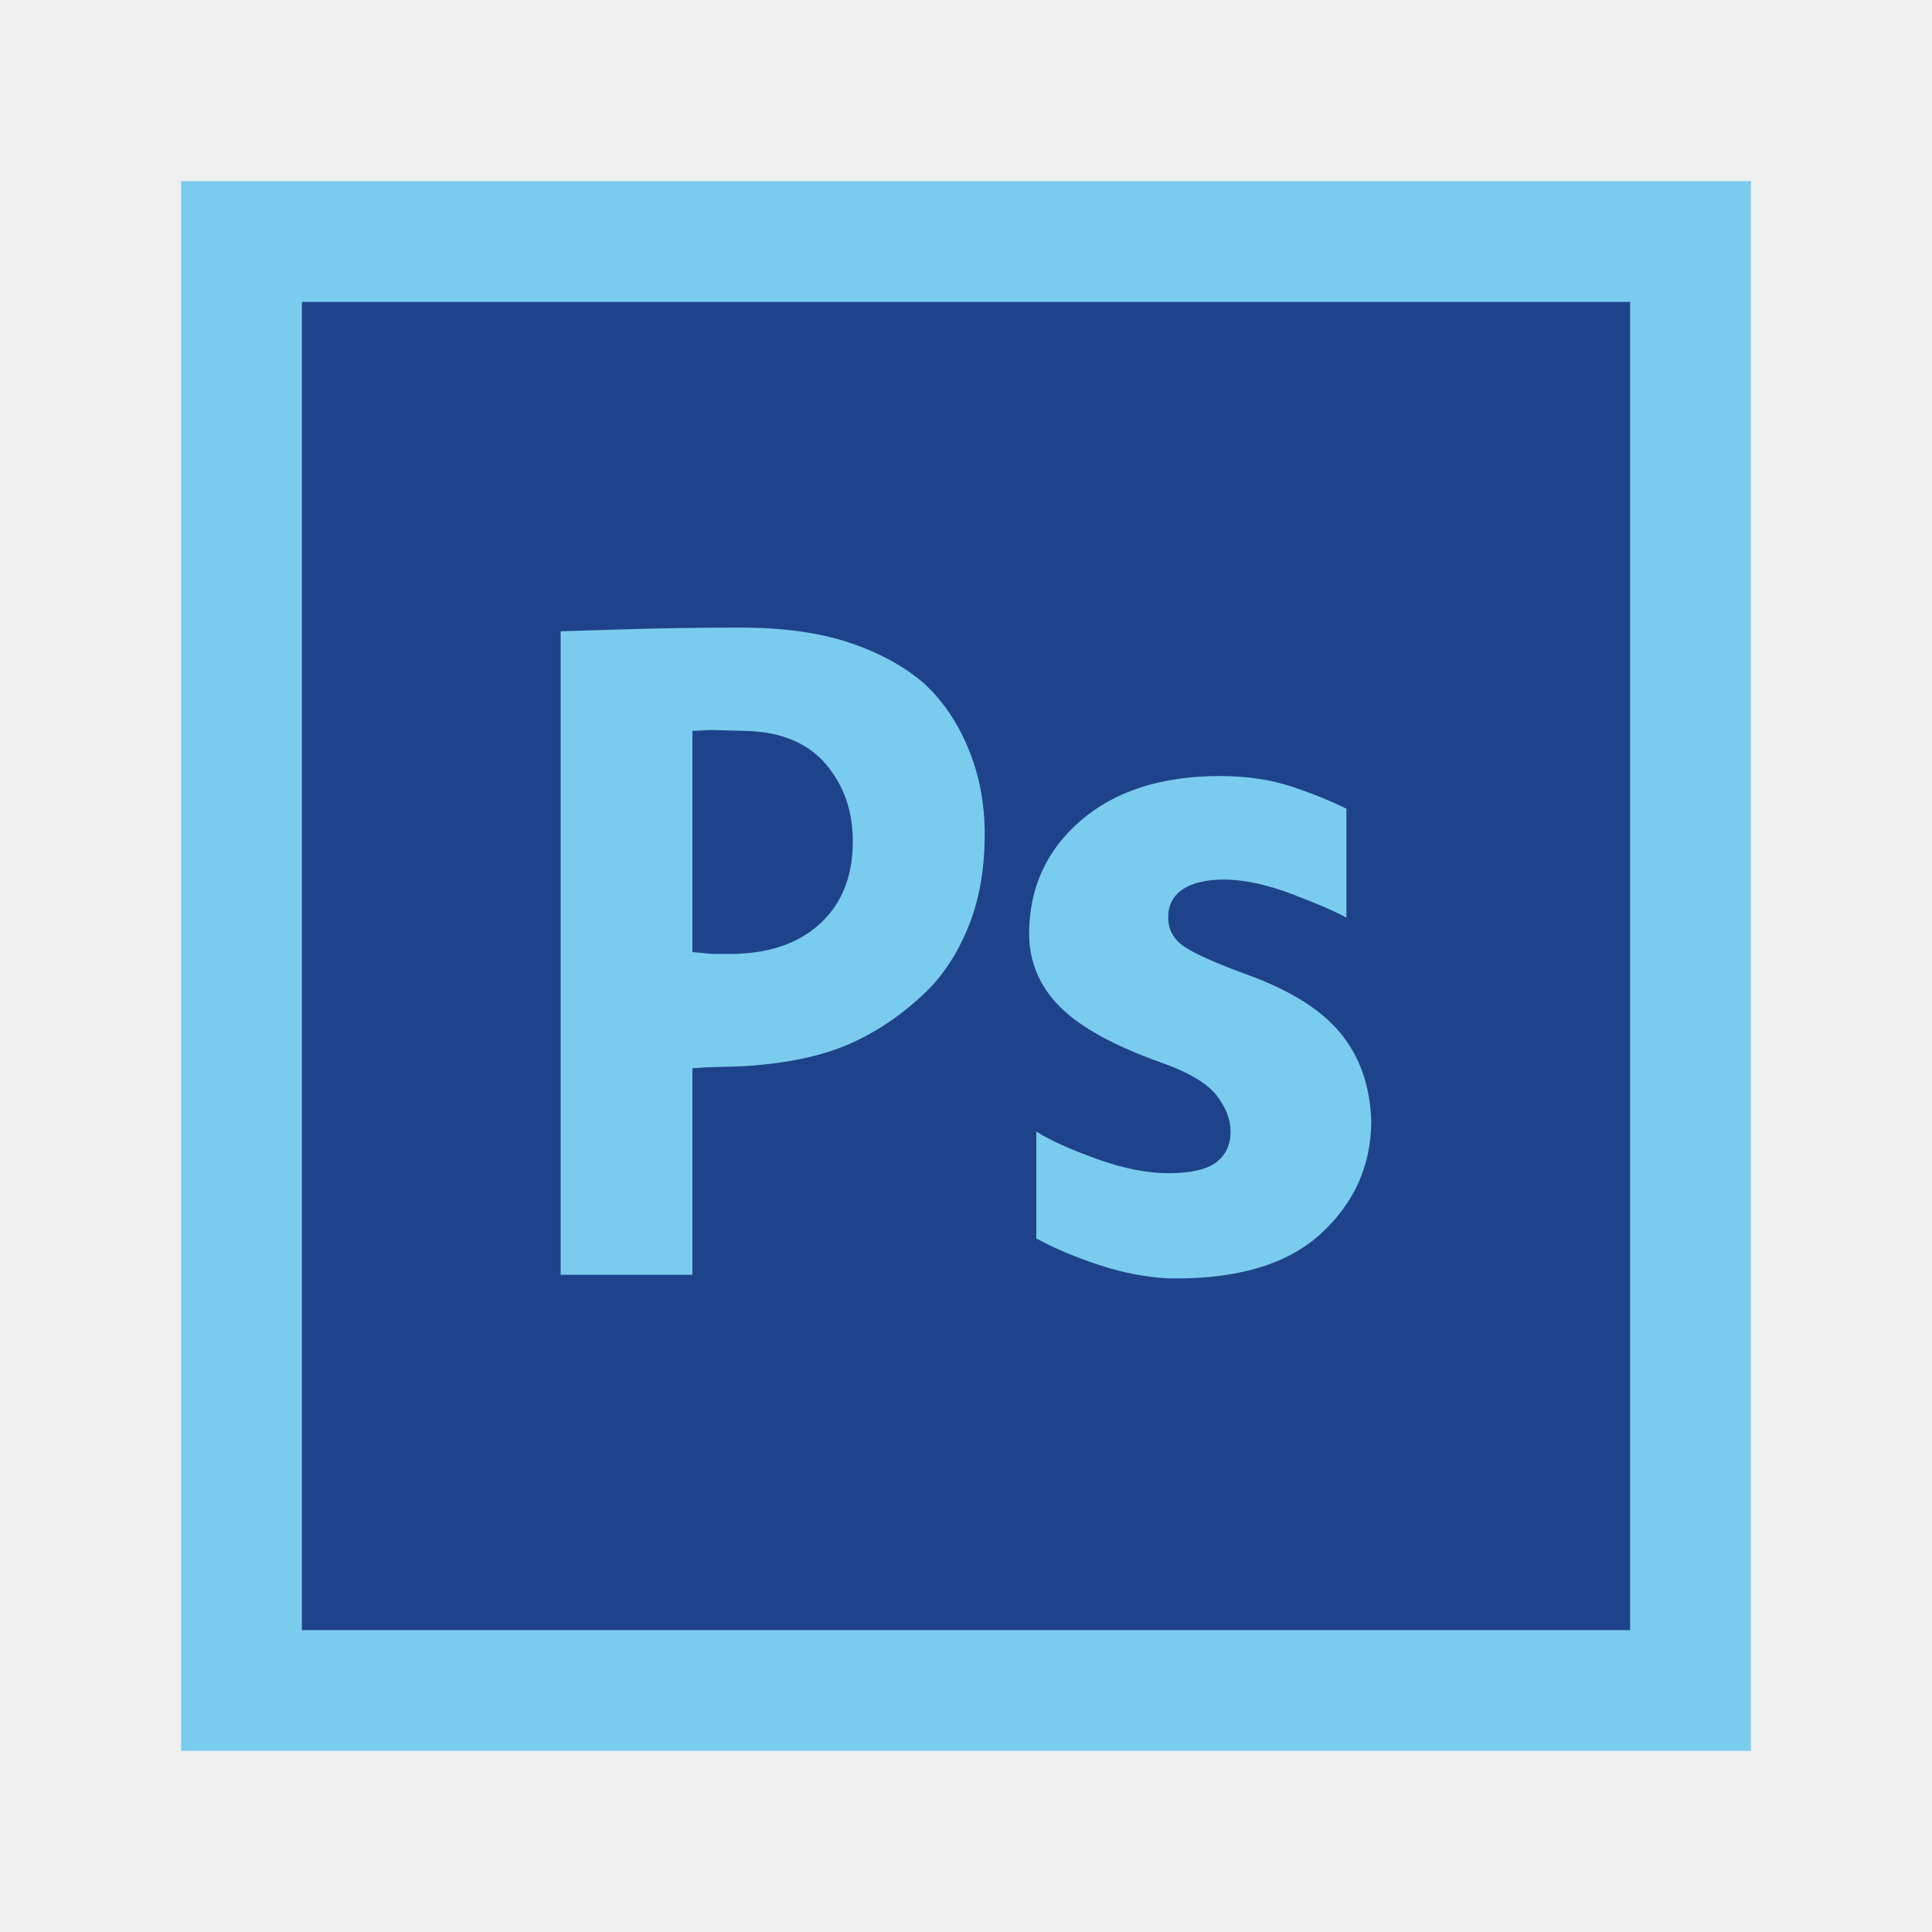
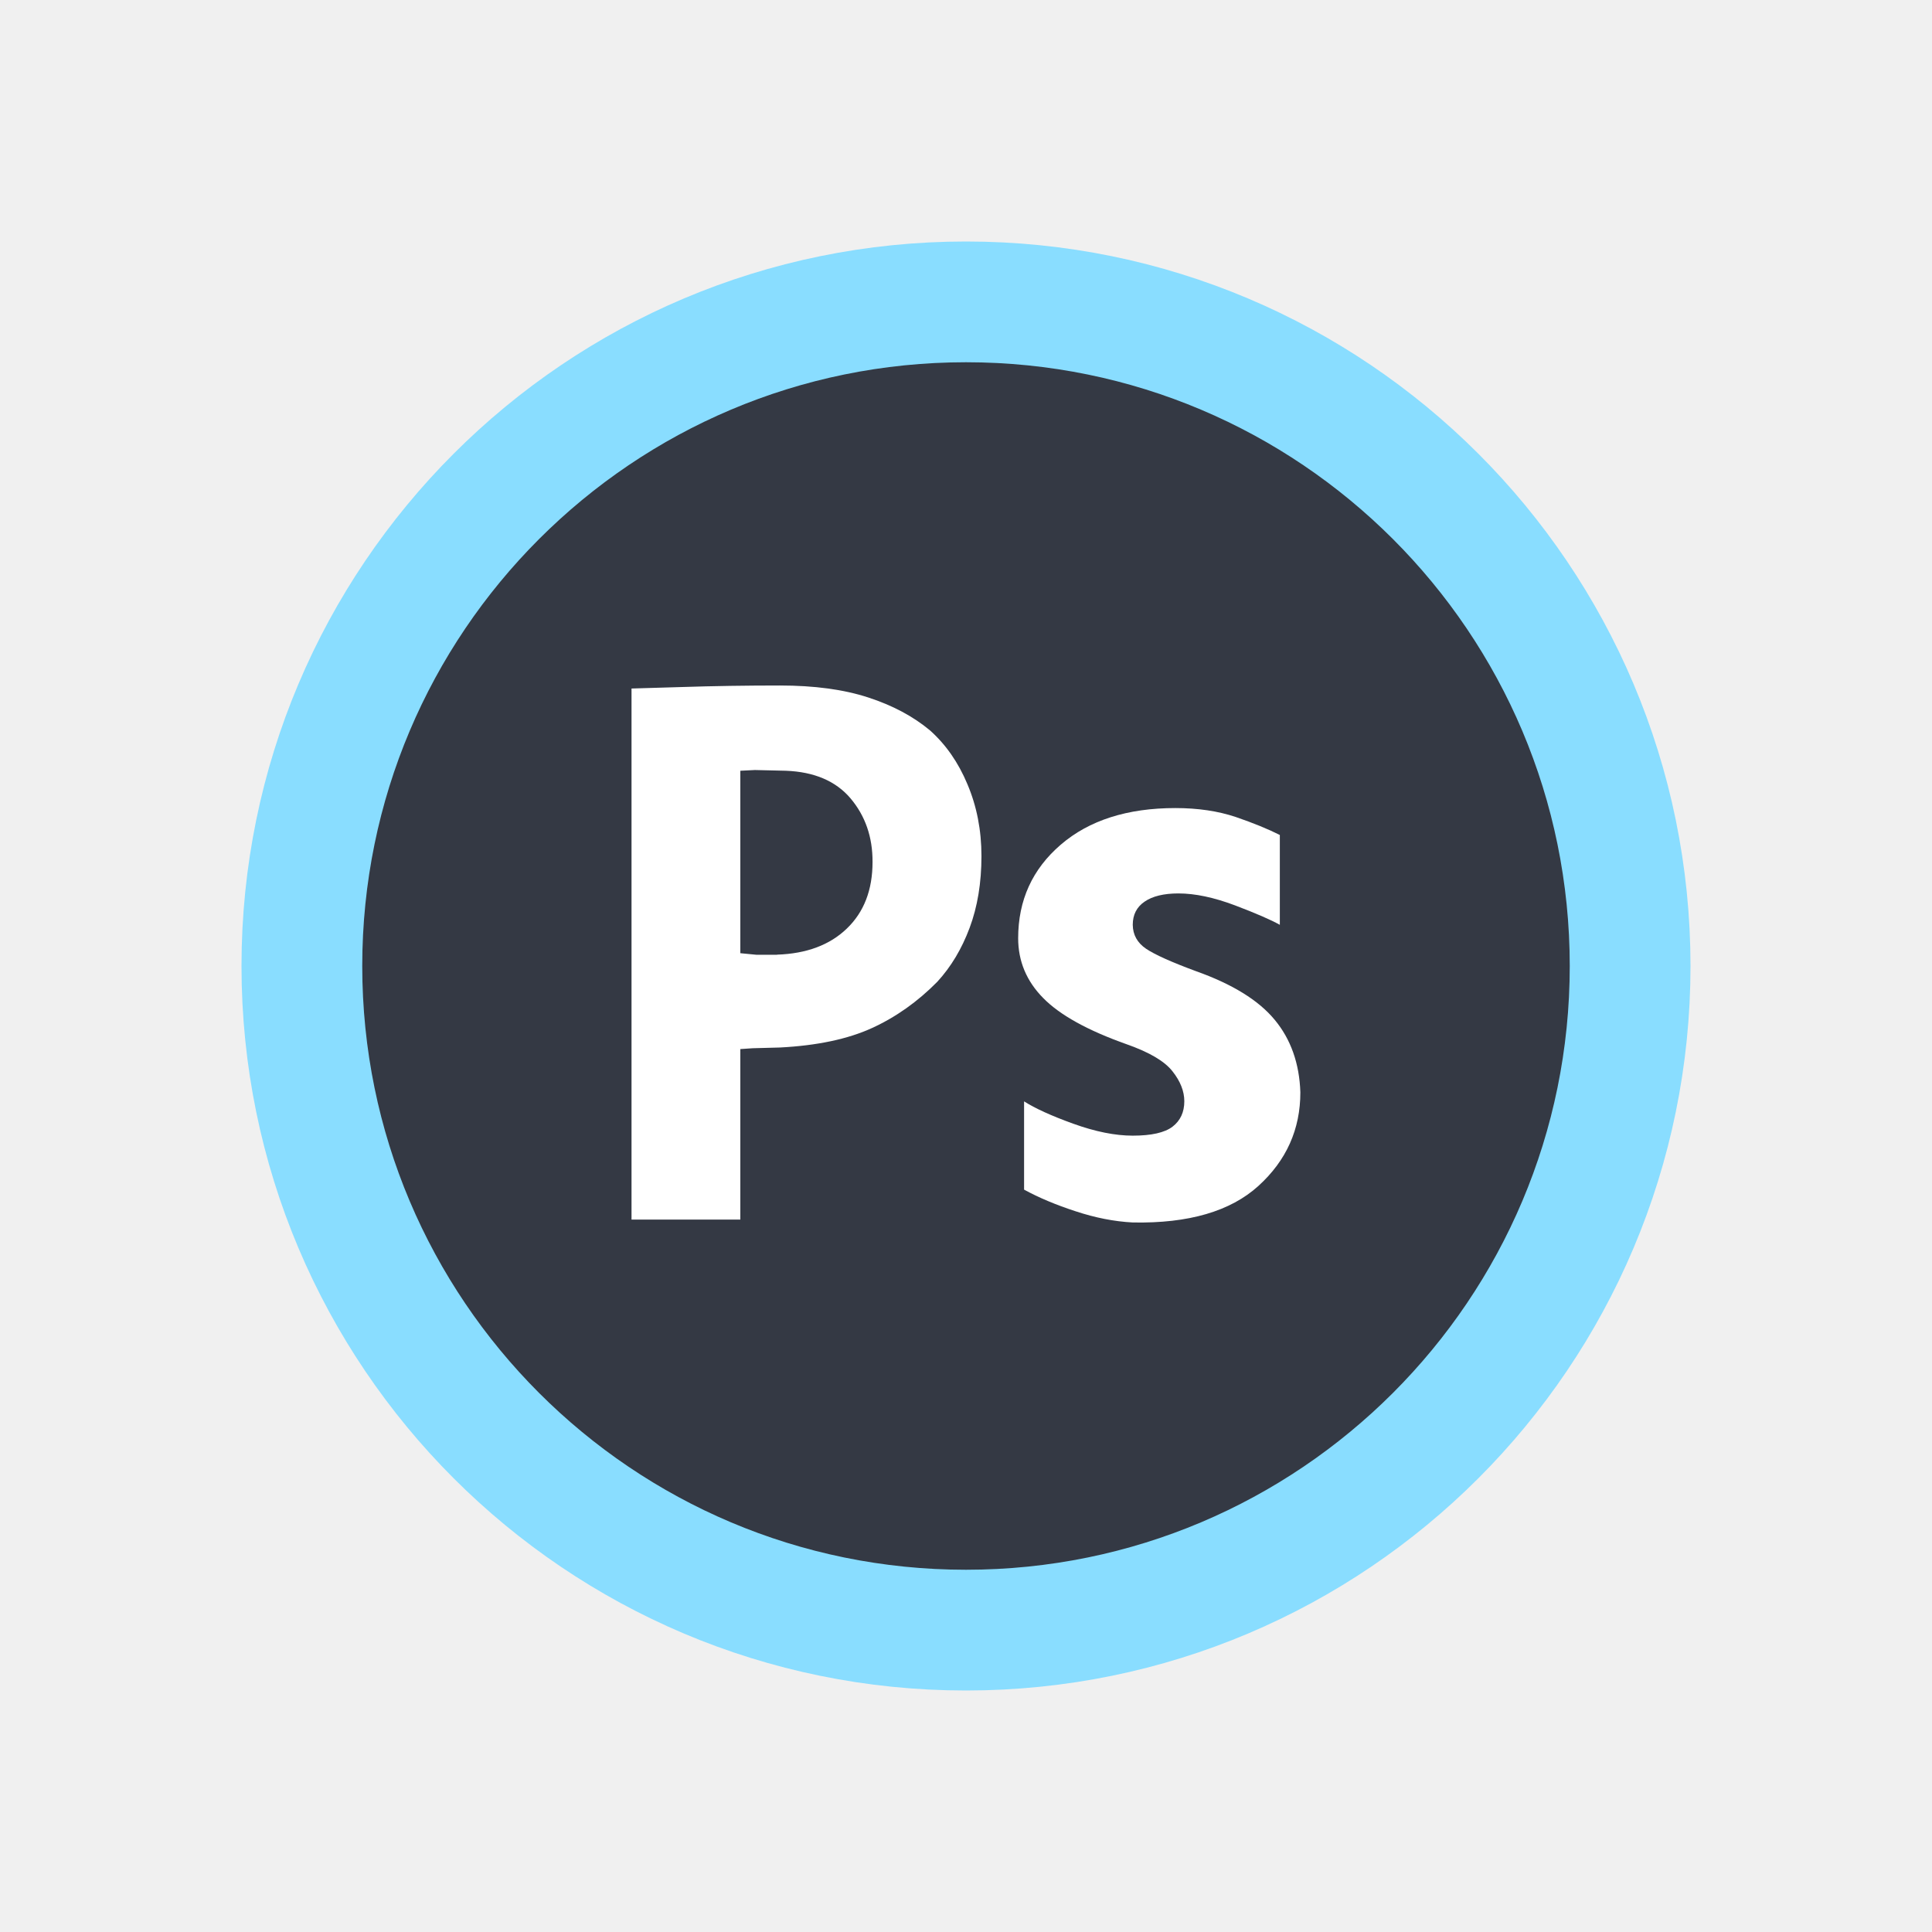
- <svg xmlns="http://www.w3.org/2000/svg" width="32" height="32" viewBox="0 0 32 32">
-   <g fill="none" fill-rule="evenodd">
-     <path fill="#1F438A" stroke="#7ACCEE" stroke-width="2" d="M4,4 L4,28 L28,28 L28,4 L4,4 Z" />
-     <path fill="#7ACCEE" d="M15.277 11.296L15.279 11.296C15.593 11.577 15.844 11.937 16.03 12.378 16.217 12.818 16.31 13.299 16.31 13.819 16.31 14.358 16.231 14.839 16.074 15.26 15.916 15.682 15.7 16.042 15.424 16.342 15.031 16.742 14.594 17.052 14.111 17.272 13.629 17.492 13.014 17.622 12.266 17.662 11.902 17.672 11.72 17.677 11.72 17.677L11.469 17.693 11.469 21.115 9.286 21.115 9.286 10.456 10.273 10.426C10.933 10.405 11.597 10.395 12.266 10.395 12.956 10.395 13.547 10.475 14.038 10.635 14.529 10.795 14.942 11.015 15.277 11.296zM12.207 15.8L12.207 15.798C12.798 15.778 13.265 15.603 13.609 15.274 13.953 14.944 14.125 14.499 14.125 13.938 14.126 13.437 13.978 13.012 13.683 12.662 13.387 12.312 12.954 12.127 12.383 12.107 11.97 12.097 11.764 12.091 11.764 12.091L11.469 12.107 11.469 15.769C11.686 15.79 11.794 15.8 11.794 15.8L12.207 15.8zM20.618 16.129C20.126 15.948 19.791 15.798 19.615 15.679 19.439 15.56 19.35 15.4 19.349 15.199 19.347 14.997 19.426 14.842 19.585 14.734 19.743 14.625 19.969 14.57 20.263 14.568 20.598 14.568 20.977 14.648 21.4 14.809 21.823 14.969 22.123 15.099 22.301 15.199L22.301 13.396C22.064 13.276 21.769 13.155 21.415 13.035 21.061 12.915 20.658 12.854 20.204 12.854 19.24 12.854 18.472 13.1 17.902 13.59 17.332 14.081 17.046 14.707 17.046 15.468 17.046 15.927 17.214 16.328 17.549 16.669 17.884 17.009 18.445 17.319 19.232 17.599 19.684 17.759 19.988 17.939 20.146 18.138 20.303 18.338 20.382 18.539 20.382 18.74 20.382 18.96 20.303 19.131 20.146 19.251 19.988 19.371 19.723 19.432 19.349 19.432 18.995 19.432 18.596 19.352 18.153 19.191 17.71 19.031 17.381 18.881 17.165 18.742L17.165 18.742 17.165 20.513C17.46 20.674 17.804 20.819 18.198 20.95 18.593 21.08 18.976 21.155 19.349 21.174 20.471 21.195 21.312 20.95 21.872 20.439 22.432 19.927 22.712 19.302 22.712 18.561 22.692 17.981 22.52 17.495 22.197 17.105 21.873 16.714 21.347 16.389 20.618 16.129L20.618 16.129 20.618 16.129z" />
+ <svg xmlns="http://www.w3.org/2000/svg" width="16" height="16" viewBox="0 0 16 16" fill="none">
+   <g id="psd">
+     <path id="Shape" d="M2.5 8C2.5 4.962 4.962 2.5 8 2.5C11.038 2.5 13.5 4.962 13.5 8C13.5 11.038 11.038 13.5 8 13.5C4.962 13.5 2.5 11.038 2.5 8Z" fill="#343944" stroke="#89DDFF" />
+     <g id="Group">
+       <path id="Combined Shape" fill-rule="evenodd" clip-rule="evenodd" d="M7.19 5.776C7.393 5.842 7.563 5.933 7.702 6.049H7.702C7.832 6.165 7.936 6.313 8.012 6.495C8.089 6.677 8.128 6.875 8.128 7.09C8.128 7.312 8.095 7.51 8.03 7.684C7.965 7.858 7.876 8.007 7.762 8.131C7.6 8.295 7.42 8.423 7.221 8.514C7.022 8.605 6.768 8.659 6.459 8.675L6.234 8.681L6.131 8.688V10.1H5.23V5.702L5.637 5.69C5.91 5.681 6.184 5.677 6.459 5.677C6.744 5.677 6.988 5.71 7.19 5.776ZM6.265 7.907H6.435V7.906C6.679 7.898 6.872 7.826 7.013 7.69C7.155 7.554 7.226 7.37 7.226 7.139C7.227 6.932 7.166 6.757 7.044 6.612C6.922 6.468 6.743 6.392 6.508 6.383L6.252 6.377L6.131 6.383V7.894L6.265 7.907Z" fill="white" />
+       <path id="Path" fill-rule="evenodd" clip-rule="evenodd" d="M9.905 8.043C9.702 7.968 9.564 7.906 9.491 7.857C9.419 7.808 9.382 7.742 9.381 7.659C9.381 7.576 9.413 7.512 9.479 7.467C9.544 7.422 9.638 7.399 9.759 7.399C9.897 7.399 10.053 7.432 10.228 7.498C10.402 7.564 10.526 7.618 10.599 7.659V6.915C10.502 6.866 10.38 6.816 10.234 6.766C10.088 6.717 9.921 6.692 9.734 6.692C9.337 6.692 9.02 6.793 8.785 6.995C8.549 7.198 8.432 7.456 8.432 7.77C8.432 7.96 8.501 8.125 8.639 8.265C8.777 8.406 9.008 8.534 9.333 8.649C9.52 8.715 9.645 8.789 9.71 8.872C9.775 8.954 9.808 9.037 9.808 9.12C9.808 9.211 9.775 9.281 9.71 9.331C9.645 9.38 9.536 9.405 9.381 9.405C9.235 9.405 9.071 9.372 8.888 9.306C8.705 9.24 8.57 9.178 8.481 9.121V9.852C8.602 9.918 8.744 9.978 8.907 10.031C9.07 10.085 9.228 10.116 9.381 10.124C9.844 10.133 10.191 10.031 10.422 9.821C10.654 9.61 10.769 9.352 10.769 9.046C10.761 8.807 10.69 8.606 10.556 8.445C10.423 8.284 10.206 8.15 9.905 8.043Z" fill="white" />
+     </g>
  </g>
</svg>
